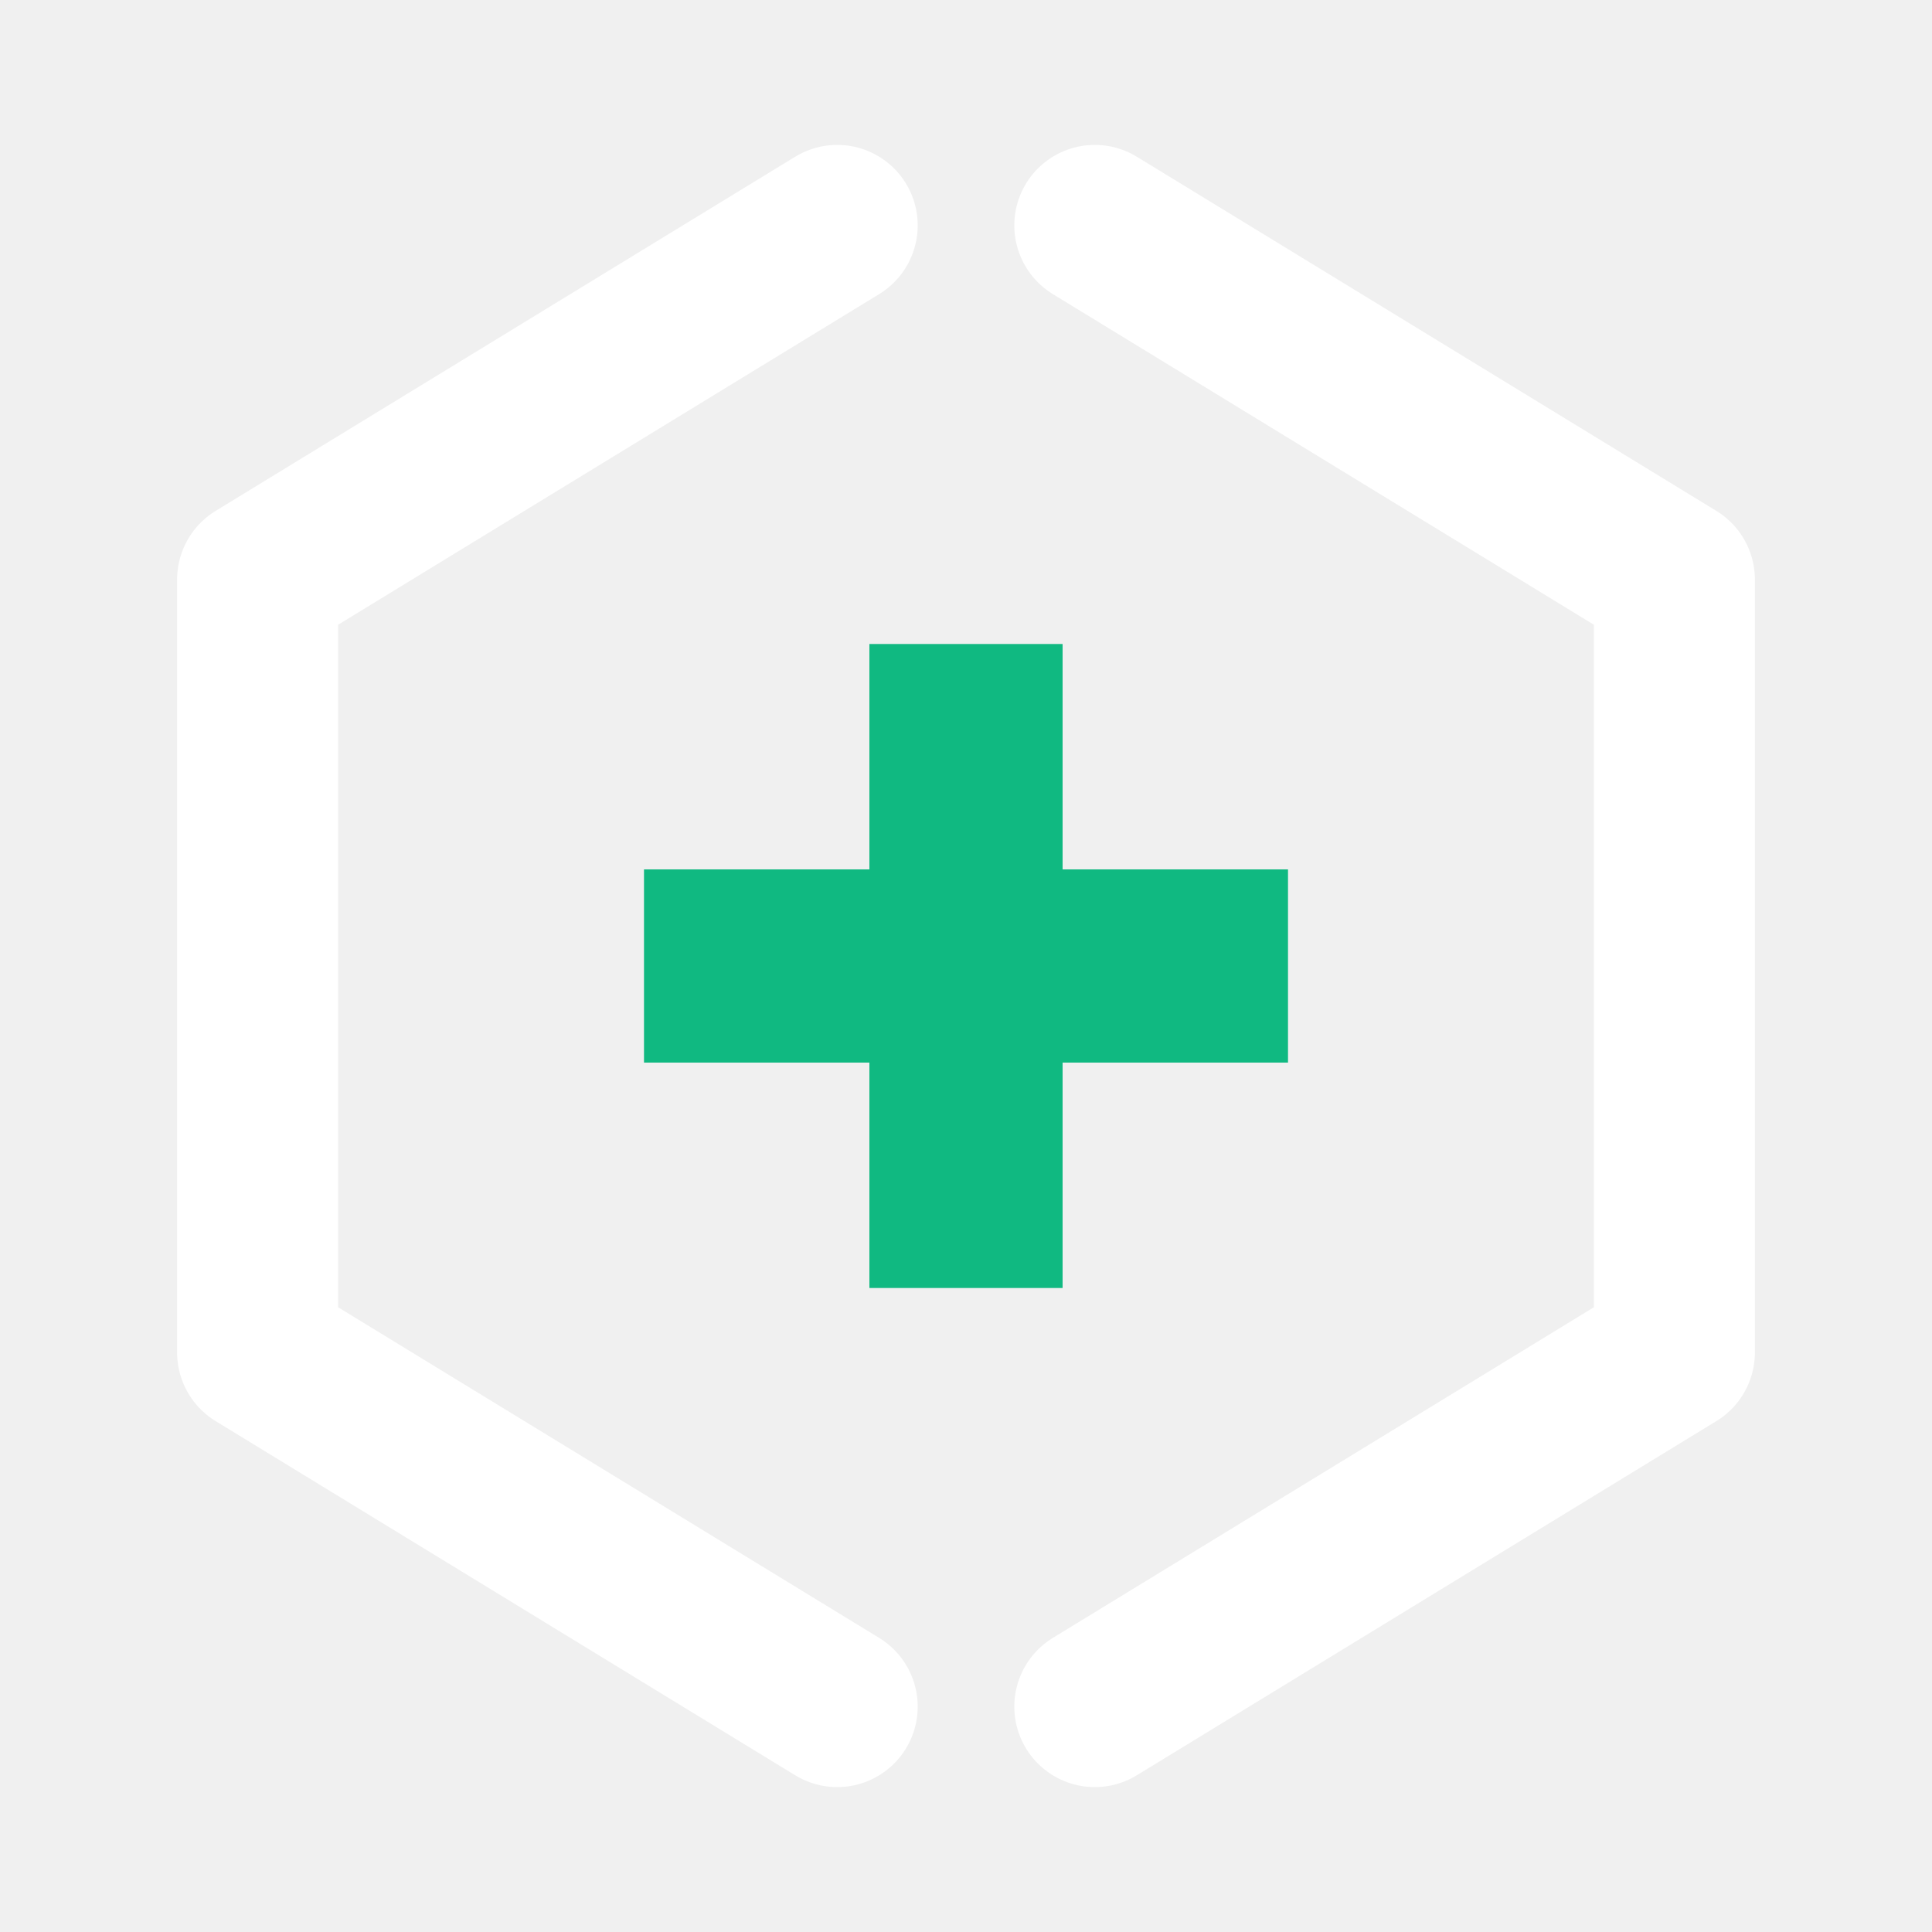
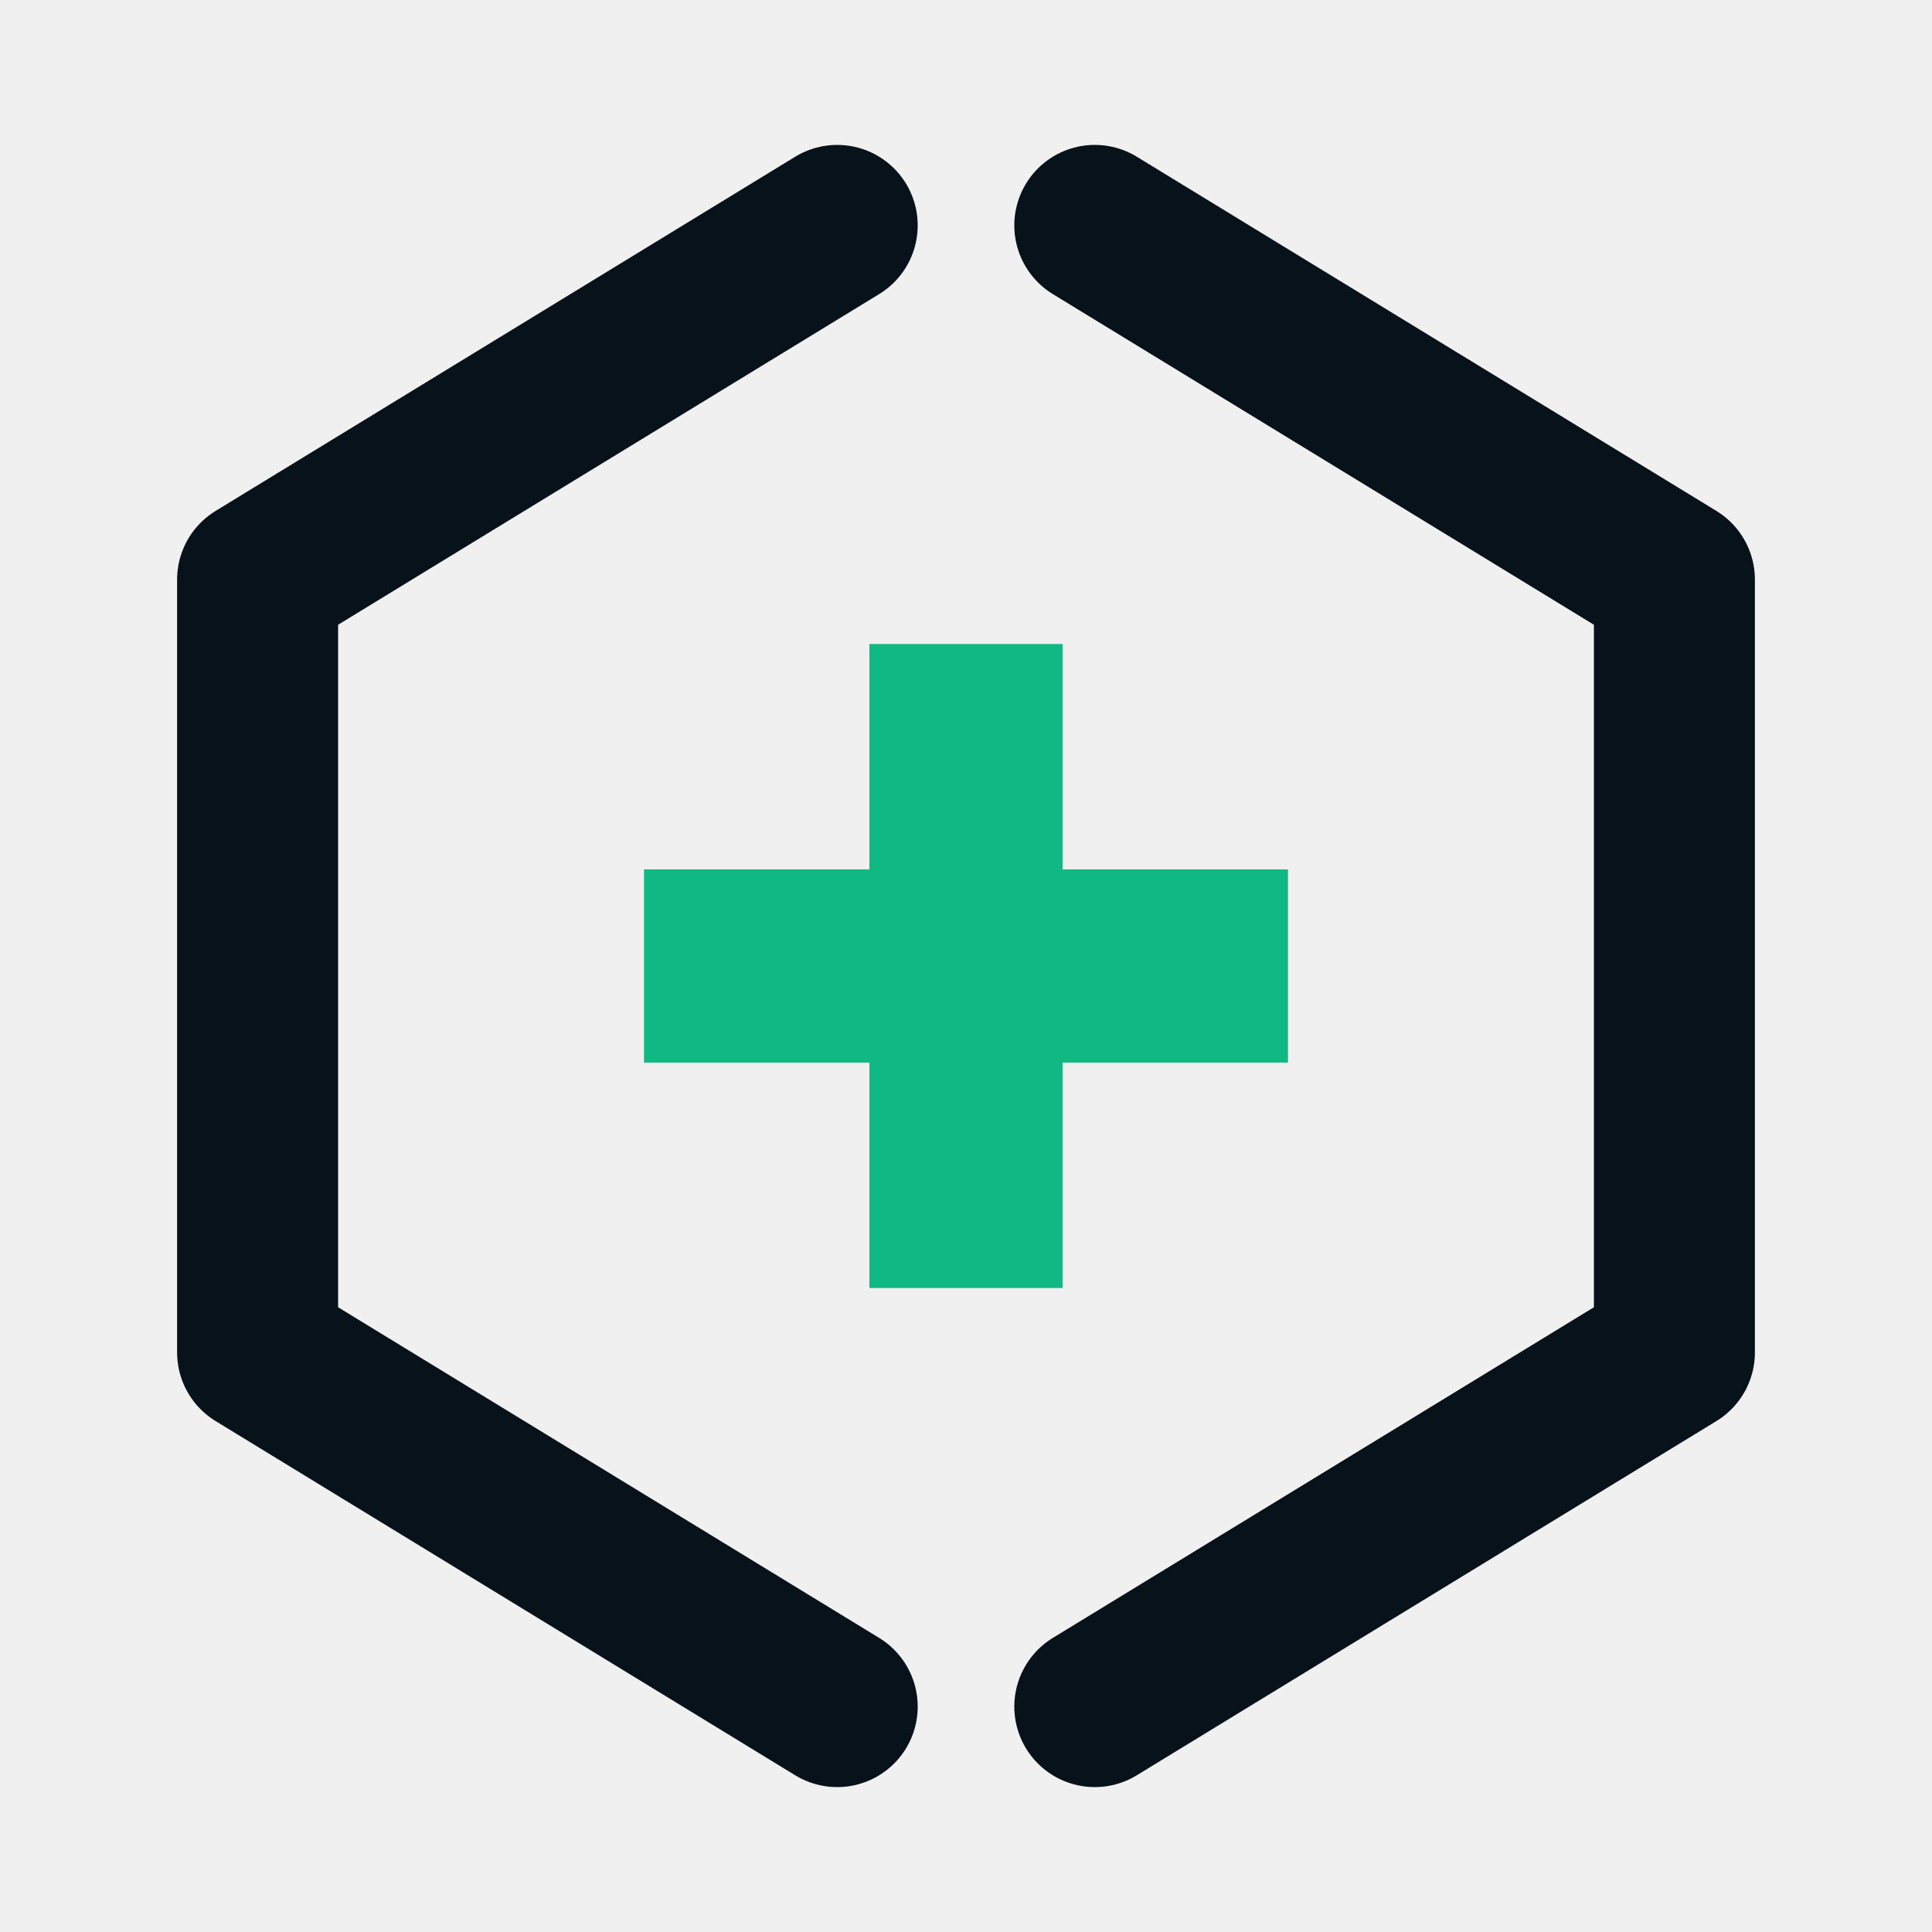
<svg xmlns="http://www.w3.org/2000/svg" viewBox="0 0 60 60" width="100%" height="100%">
  <defs>
    <style>
      .accent { fill: #10B981; }
    </style>
  </defs>
  <g transform="translate(0, 0)">
-     <path d="M 26 7 L 8 18 L 8 42 L 26 53" fill="none" stroke="#FFFFFF" stroke-width="5" stroke-linecap="round" stroke-linejoin="round" />
-     <path d="M 34 7 L 52 18 L 52 42 L 34 53" fill="none" stroke="#FFFFFF" stroke-width="5" stroke-linecap="round" stroke-linejoin="round" />
+     <path d="M 26 7 L 8 18 L 8 42 L 26 53" fill="none" stroke="#08121B" stroke-width="5" stroke-linecap="round" stroke-linejoin="round" />
+     <path d="M 34 7 L 52 18 L 52 42 L 34 53" fill="none" stroke="#08121B" stroke-width="5" stroke-linecap="round" stroke-linejoin="round" />
    <path d="M 27 20 L 33 20 L 33 27 L 40 27 L 40 33 L 33 33 L 33 40 L 27 40 L 27 33 L 20 33 L 20 27 L 27 27 Z" class="accent" />
  </g>
</svg>
